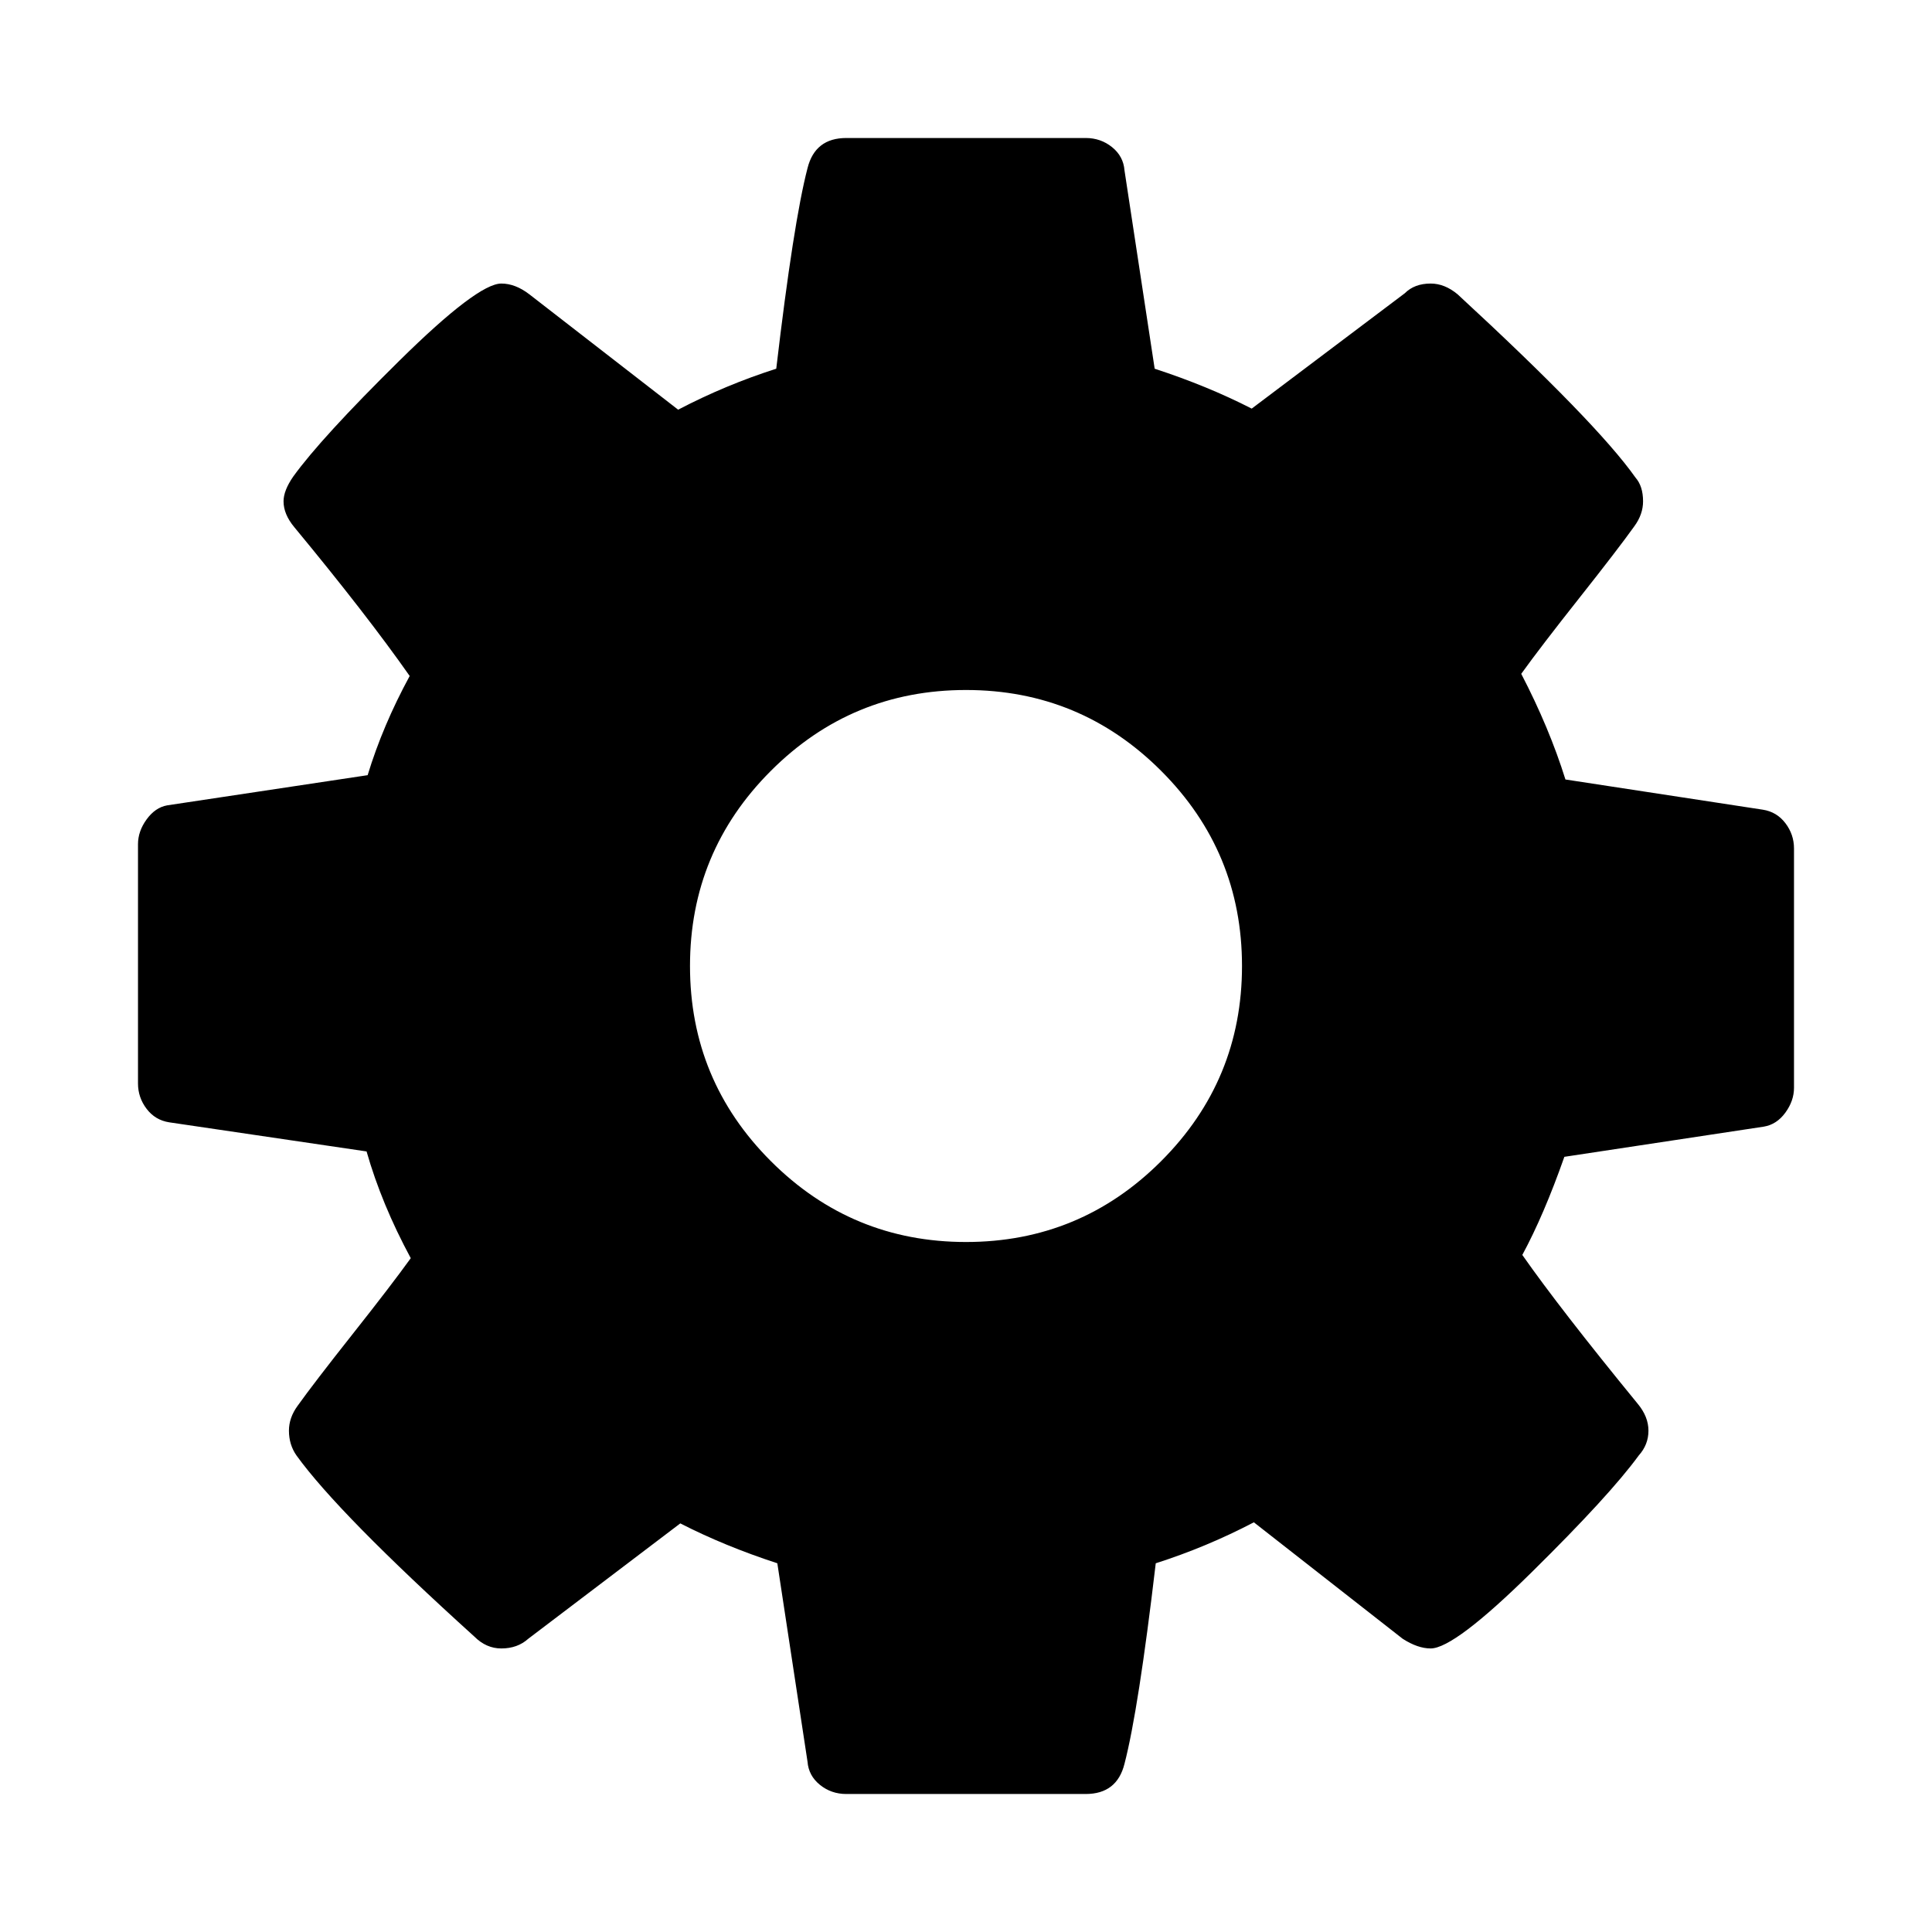
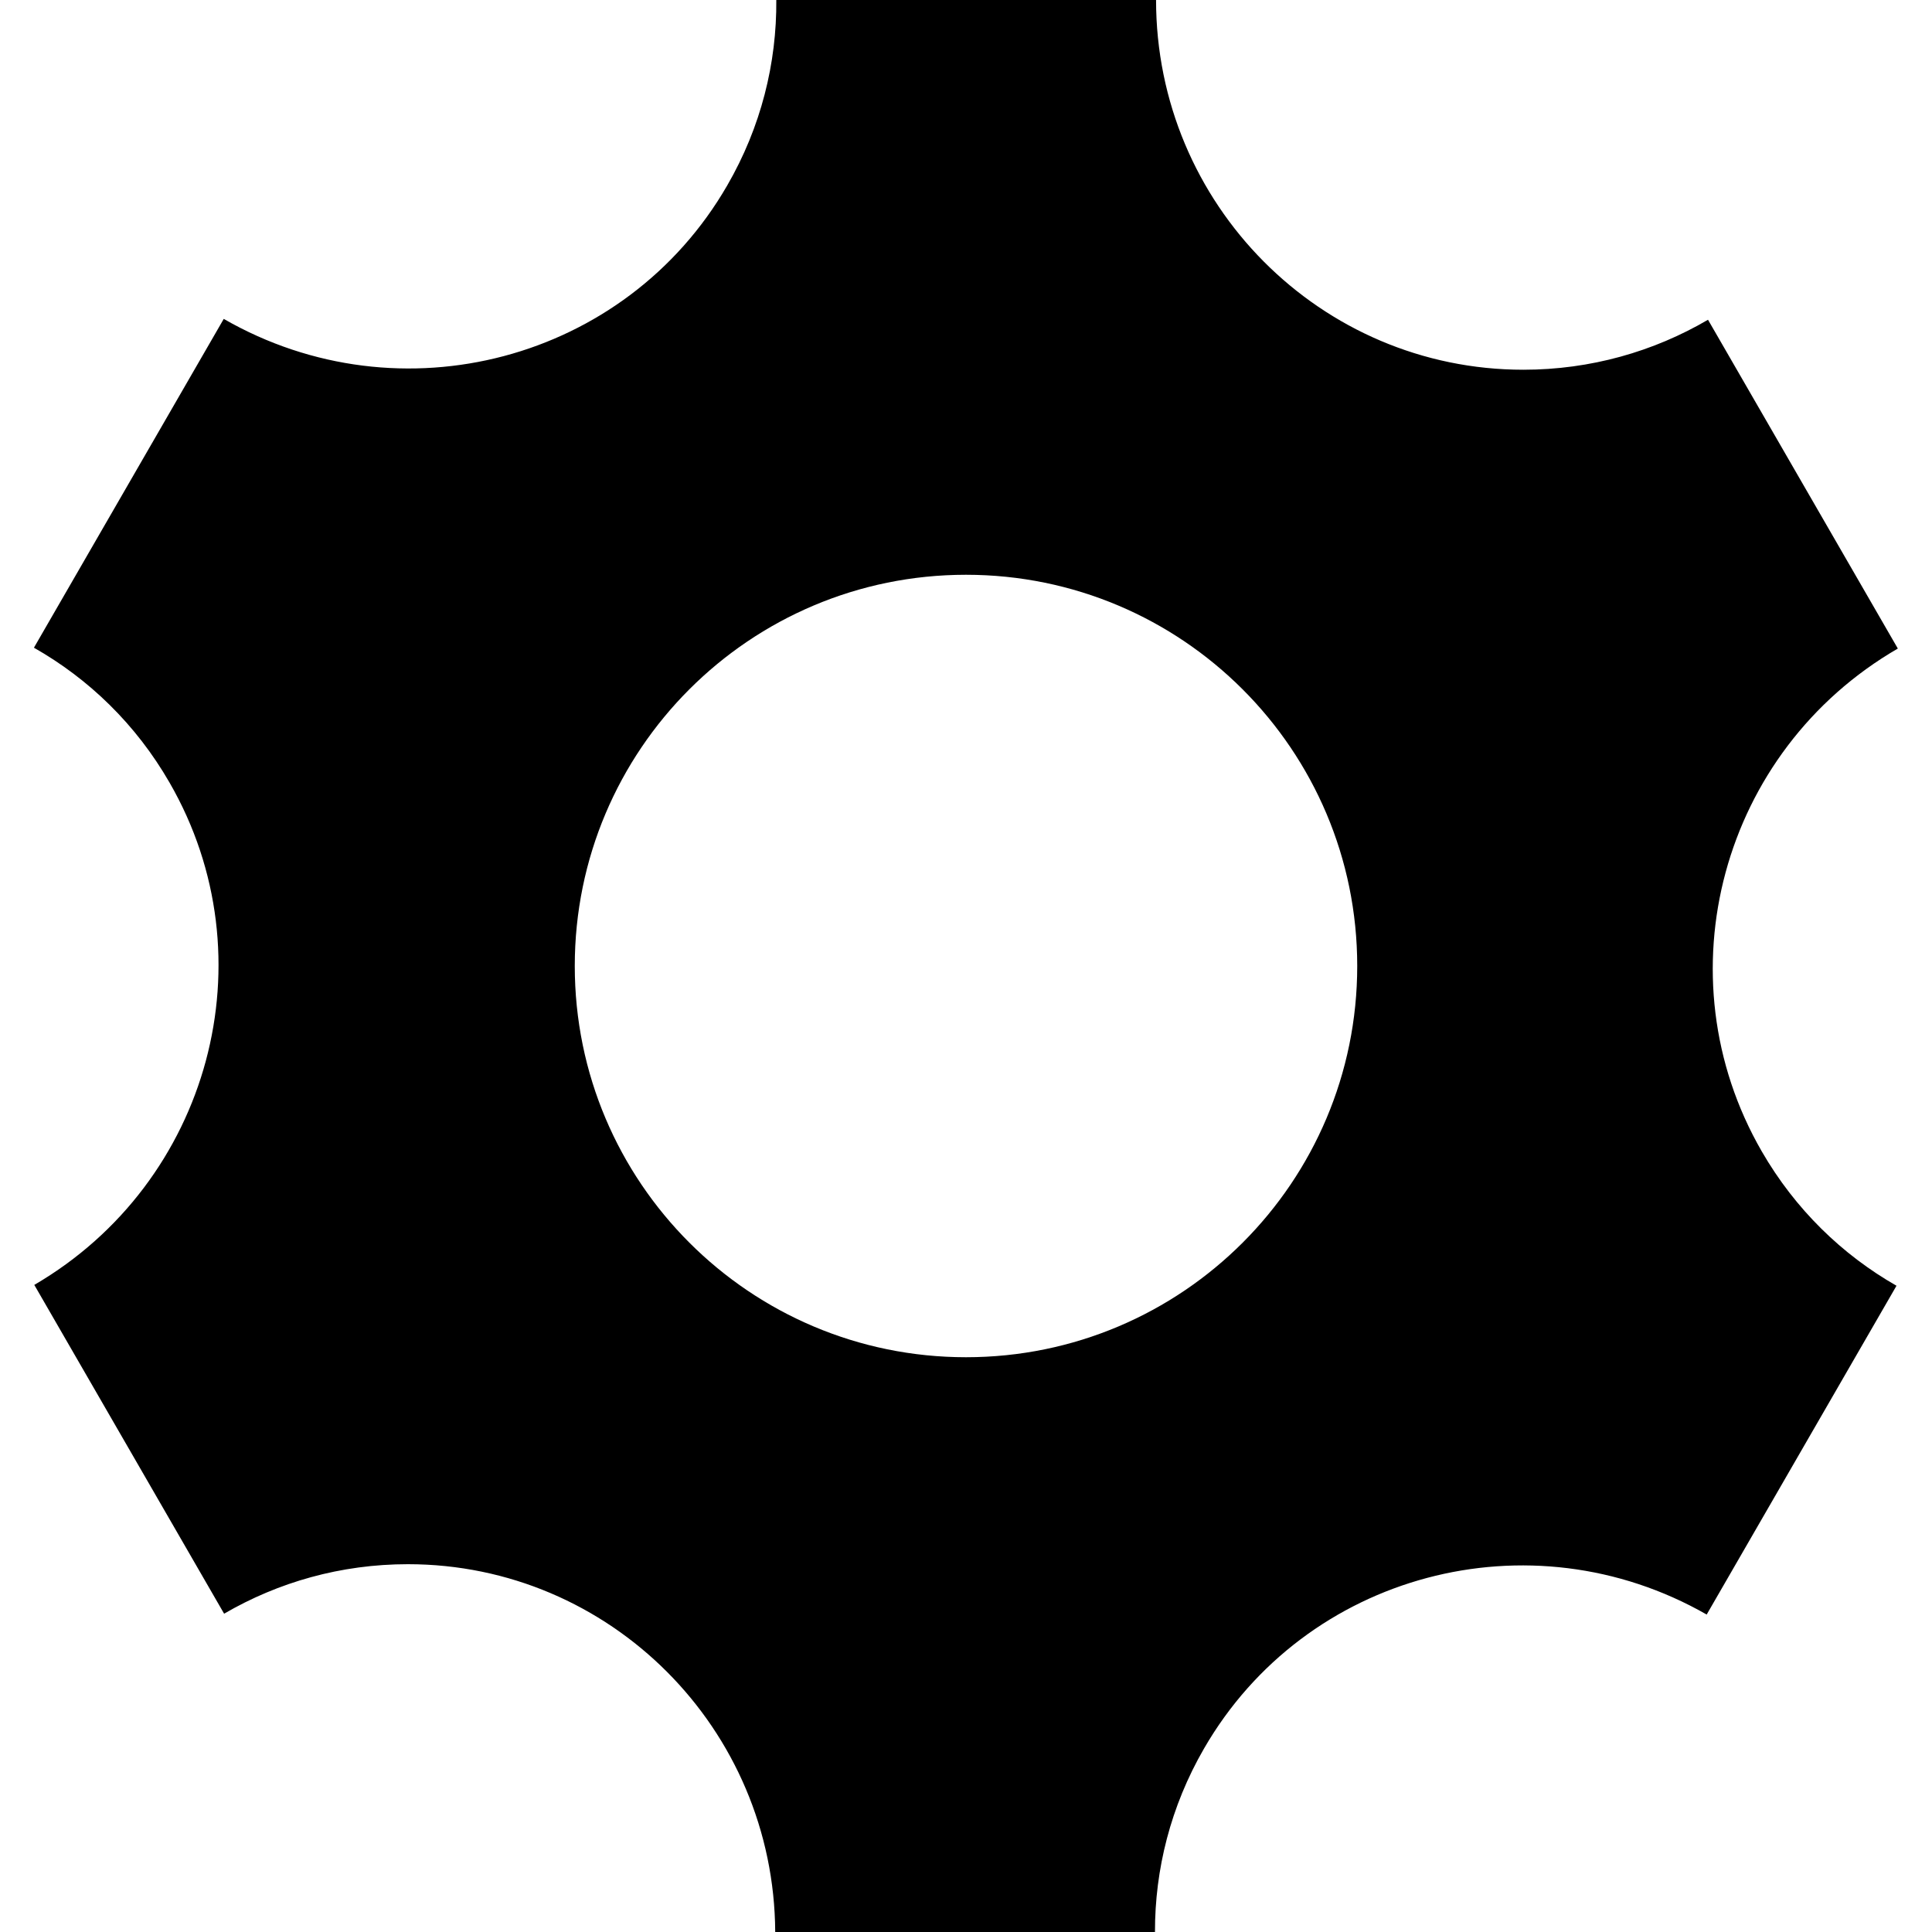
- <svg xmlns="http://www.w3.org/2000/svg" width="1792" height="1792" viewBox="0 0 1792 1792">
-   <path d="M1152 896q0-106-75-181t-181-75-181 75-75 181 75 181 181 75 181-75 75-181zm512-109v222q0 12-8 23t-20 13l-185 28q-19 54-39 91 35 50 107 138 10 12 10 25t-9 23q-27 37-99 108t-94 71q-12 0-26-9l-138-108q-44 23-91 38-16 136-29 186-7 28-36 28h-222q-14 0-24.5-8.5t-11.5-21.5l-28-184q-49-16-90-37l-141 107q-10 9-25 9-14 0-25-11-126-114-165-168-7-10-7-23 0-12 8-23 15-21 51-66.5t54-70.5q-27-50-41-99l-183-27q-13-2-21-12.5t-8-23.5v-222q0-12 8-23t19-13l186-28q14-46 39-92-40-57-107-138-10-12-10-24 0-10 9-23 26-36 98.5-107.5t94.5-71.5q13 0 26 10l138 107q44-23 91-38 16-136 29-186 7-28 36-28h222q14 0 24.5 8.5t11.5 21.5l28 184q49 16 90 37l142-107q9-9 24-9 13 0 25 10 129 119 165 170 7 8 7 22 0 12-8 23-15 21-51 66.5t-54 70.5q26 50 41 98l183 28q13 2 21 12.5t8 23.5z" />
+ <svg xmlns="http://www.w3.org/2000/svg" version="1.1" width="16" height="16" viewBox="0 0 16 16">
+   <path fill="#000000" d="M14.59 9.535c-0.839-1.454-0.335-3.317 1.127-4.164l-1.572-2.723c-0.449 0.263-0.972 0.414-1.529 0.414-1.68 0-3.042-1.371-3.042-3.062h-3.145c0.004 0.522-0.126 1.051-0.406 1.535-0.839 1.454-2.706 1.948-4.17 1.106l-1.572 2.723c0.453 0.257 0.845 0.634 1.123 1.117 0.838 1.452 0.336 3.311-1.12 4.16l1.572 2.723c0.448-0.261 0.967-0.41 1.522-0.41 1.675 0 3.033 1.362 3.042 3.046h3.145c-0.001-0.517 0.129-1.040 0.406-1.519 0.838-1.452 2.7-1.947 4.163-1.11l1.572-2.723c-0.45-0.257-0.839-0.633-1.116-1.113zM8 11.24c-1.789 0-3.24-1.45-3.24-3.24s1.45-3.24 3.24-3.24c1.789 0 3.24 1.45 3.24 3.24s-1.45 3.24-3.24 3.24z" />
</svg>
